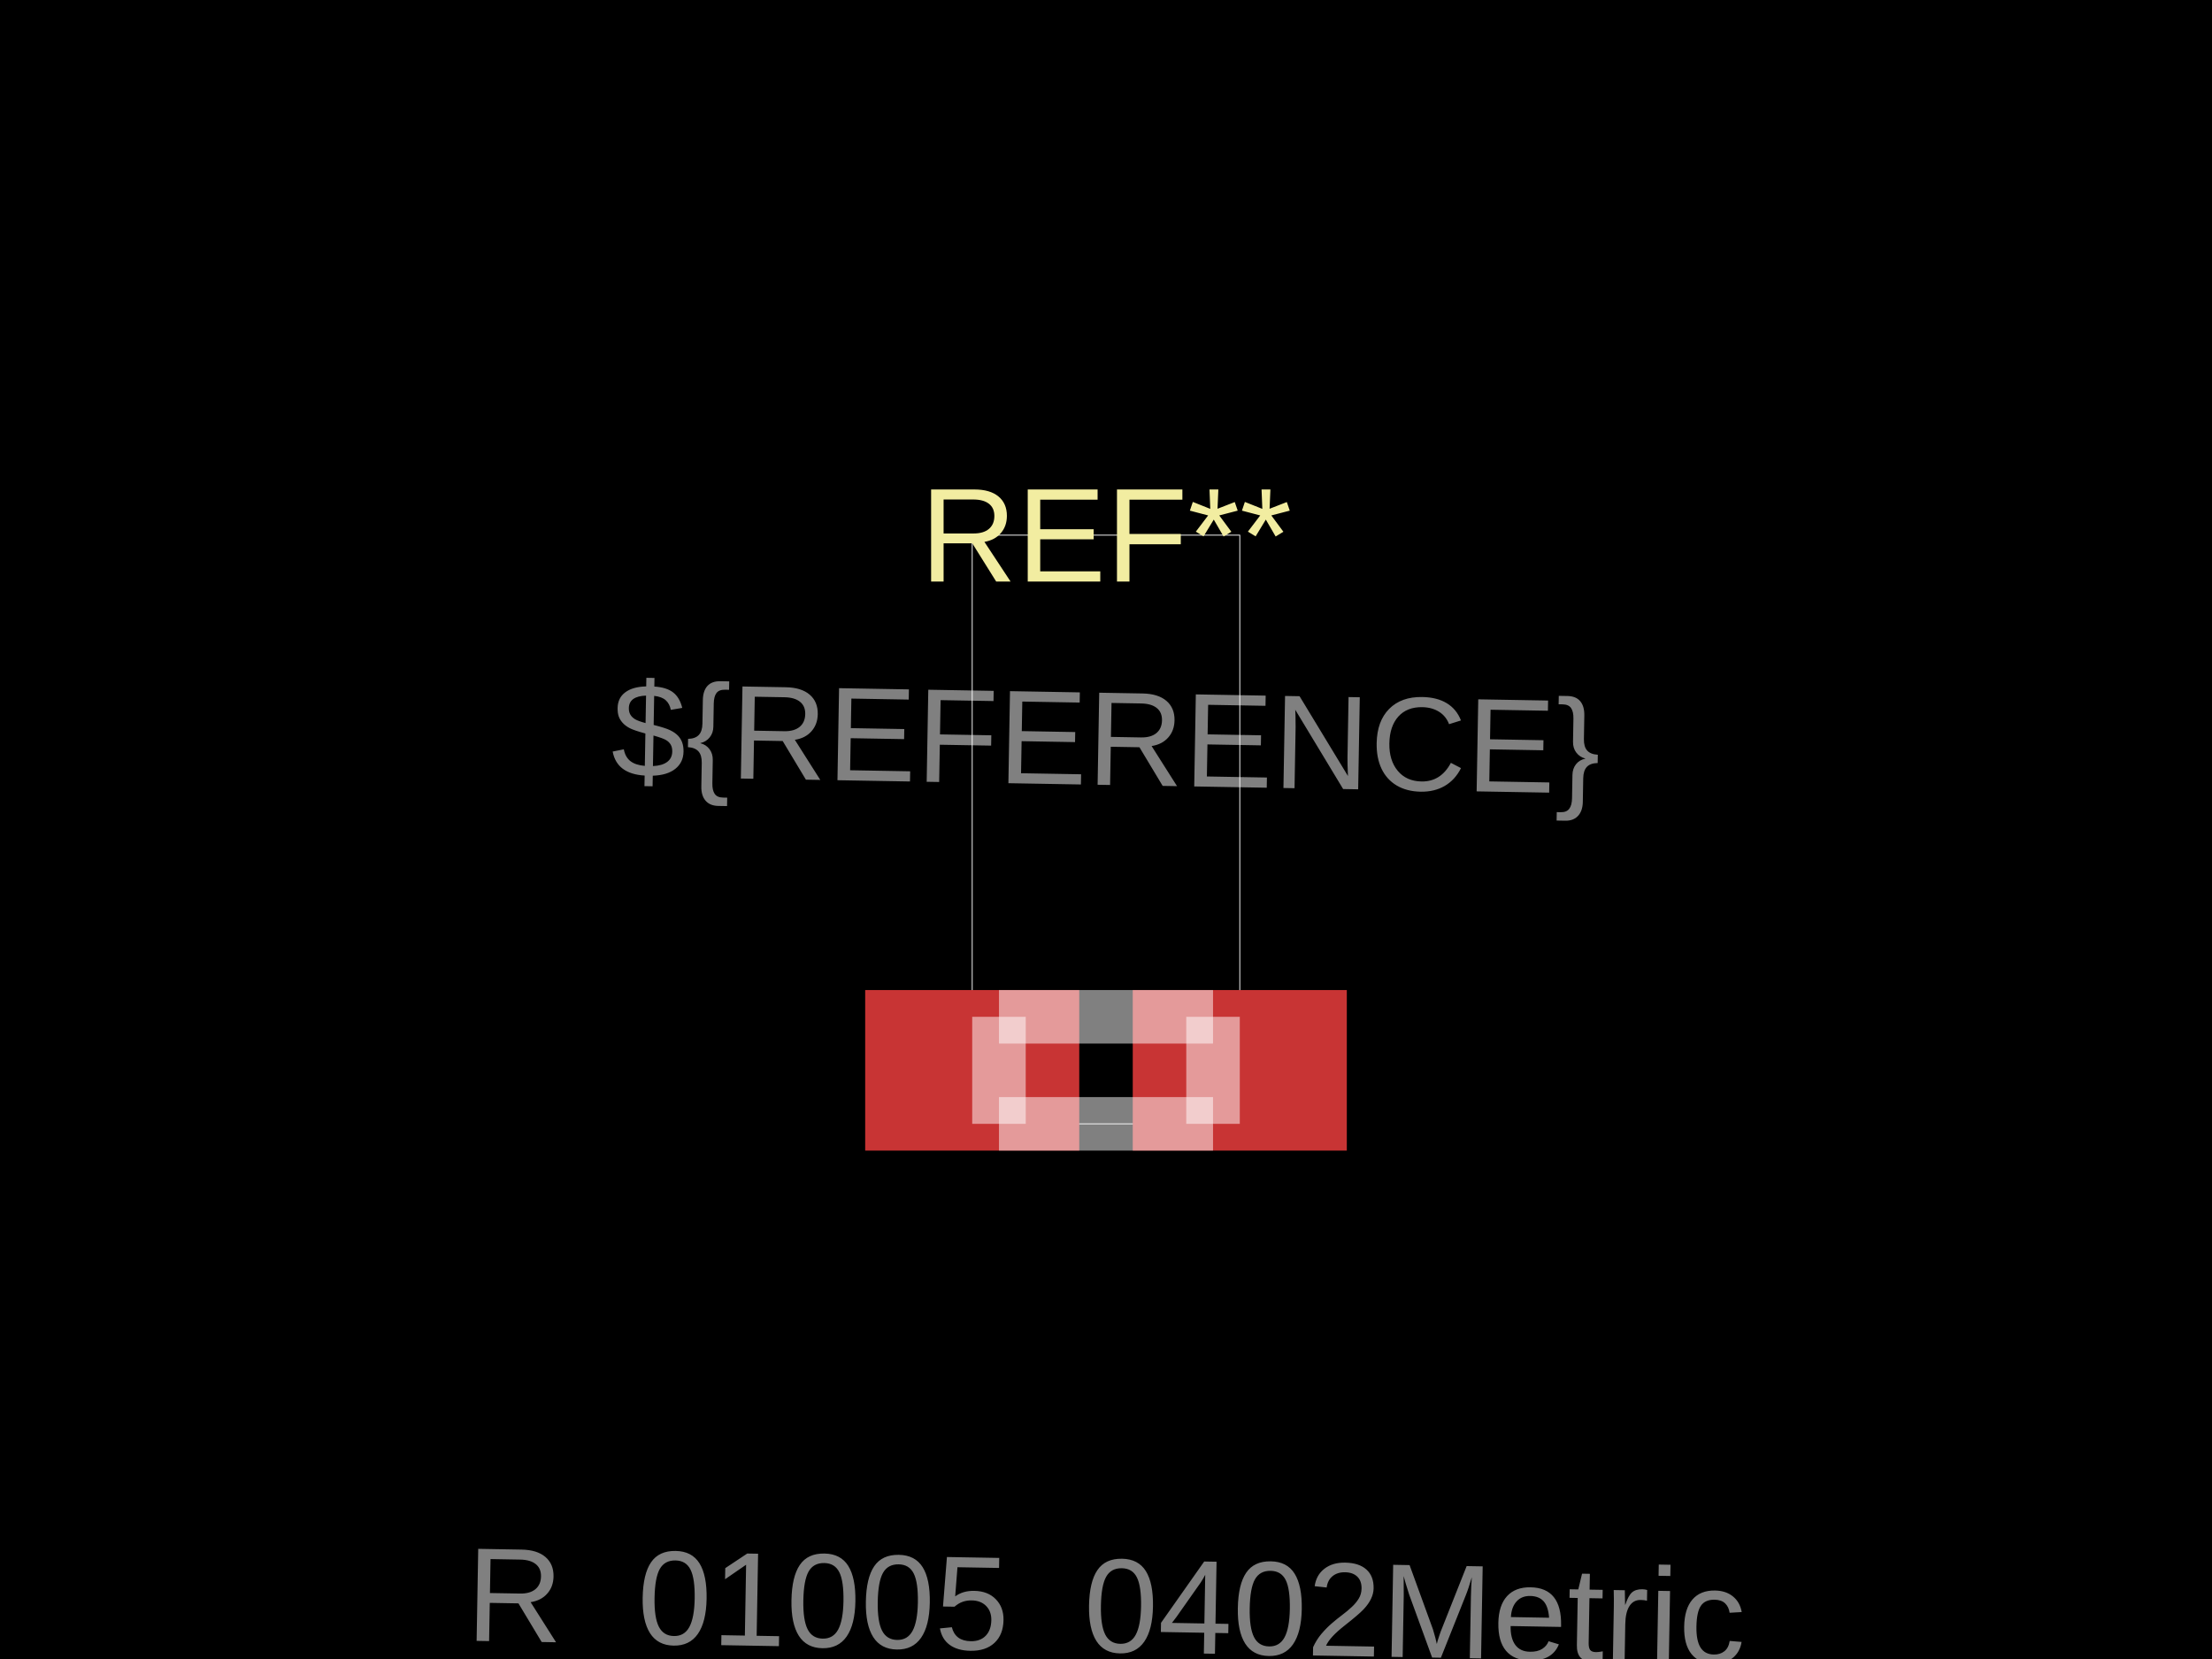
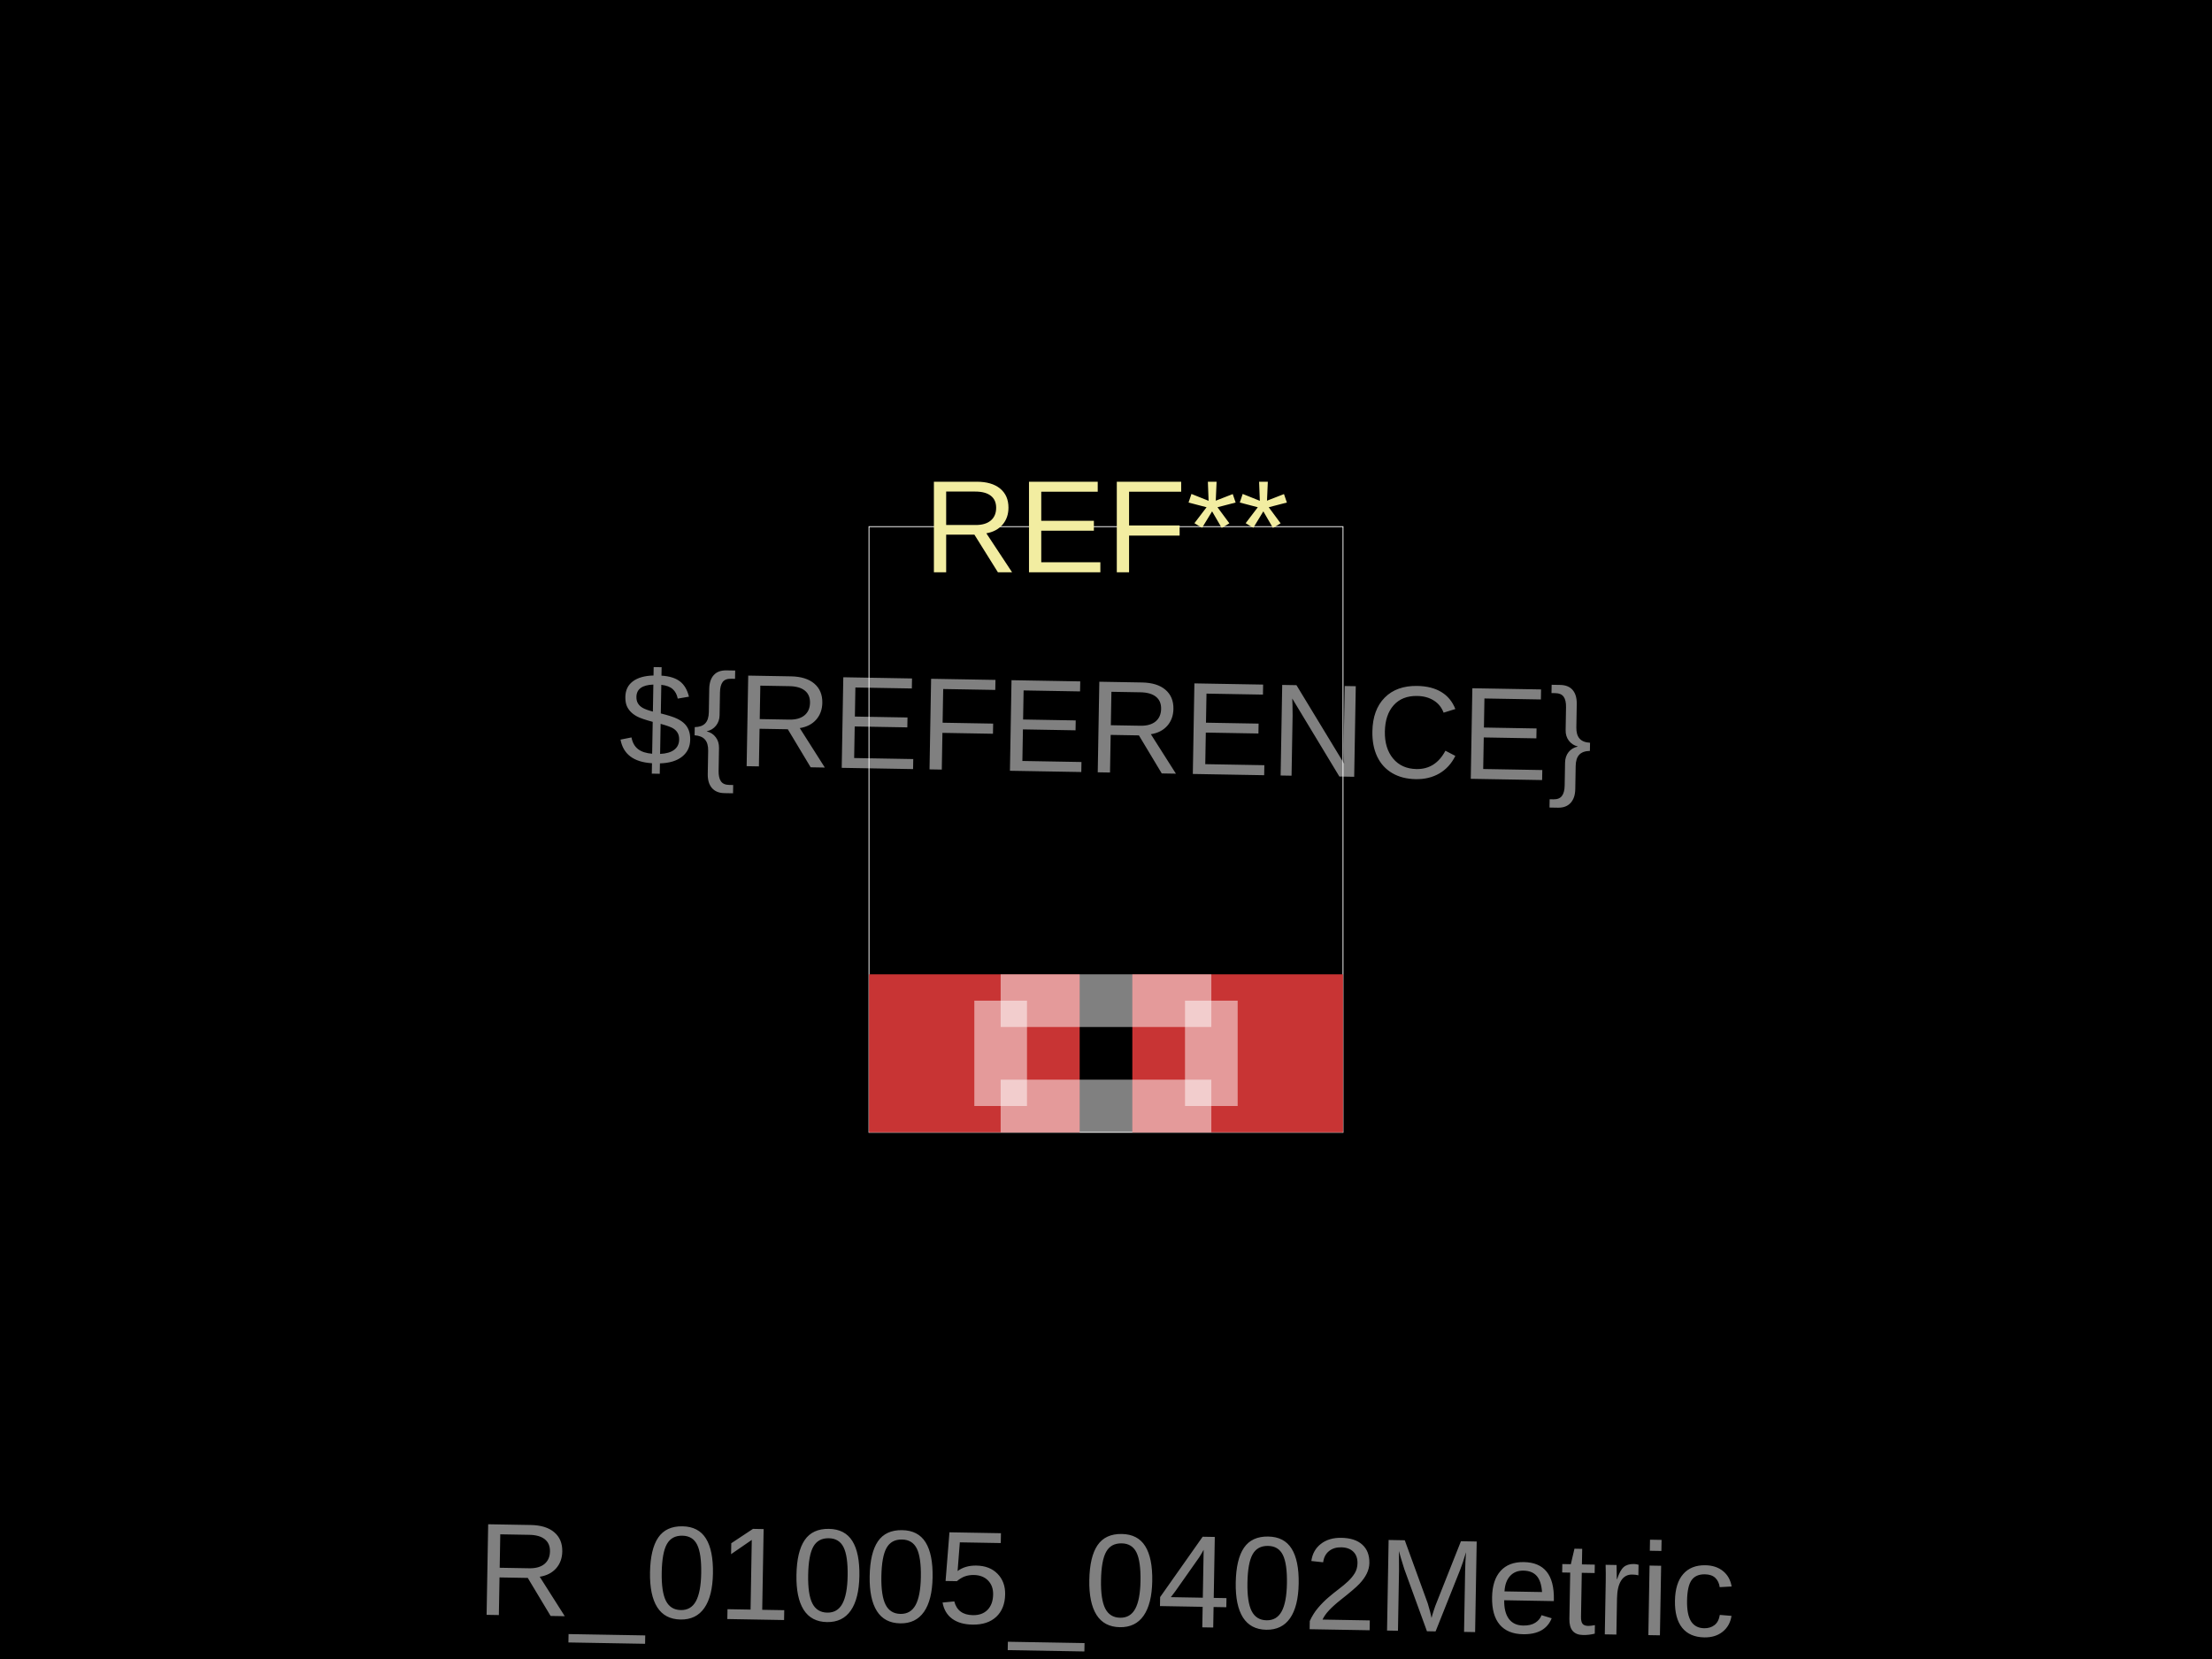
<svg xmlns="http://www.w3.org/2000/svg" width="800" height="600">
  <style />
  <rect class="boundary" x="0" y="0" fill="#000" width="800" height="600" data-type="pcb_background" data-pcb-layer="global" />
-   <rect class="pcb-boundary" fill="none" stroke="#fff" stroke-width="0.3" x="351.613" y="193.548" width="96.774" height="212.903" data-type="pcb_boundary" data-pcb-layer="global" />
-   <rect class="pcb-pad" fill="rgb(200, 52, 52)" x="312.903" y="358.065" width="77.419" height="58.065" data-type="pcb_smtpad" data-pcb-layer="top" />
-   <rect class="pcb-pad" fill="rgb(200, 52, 52)" x="409.677" y="358.065" width="77.419" height="58.065" data-type="pcb_smtpad" data-pcb-layer="top" />
-   <text x="0" y="0" dx="0" dy="0" fill="#f2eda1" font-family="Arial, sans-serif" font-size="48.387" text-anchor="middle" dominant-baseline="central" transform="matrix(1,0,0,1,400,193.5484)" class="pcb-silkscreen-text pcb-silkscreen-top" data-pcb-silkscreen-text-id="pcb_component_0" stroke="none" data-type="pcb_silkscreen_text" data-pcb-layer="top">REF**</text>
-   <path class="pcb-fabrication-note-path" stroke="rgba(255,255,255,0.5)" fill="none" d="M 361.29 367.742 L 438.71 367.742" stroke-width="19.355" data-pcb-component-id="pcb_component_0" data-pcb-fabrication-note-path-id="undefined" data-type="pcb_fabrication_note_path" data-pcb-layer="overlay" />
-   <path class="pcb-fabrication-note-path" stroke="rgba(255,255,255,0.5)" fill="none" d="M 361.29 406.452 L 361.29 367.742" stroke-width="19.355" data-pcb-component-id="pcb_component_0" data-pcb-fabrication-note-path-id="undefined" data-type="pcb_fabrication_note_path" data-pcb-layer="overlay" />
-   <path class="pcb-fabrication-note-path" stroke="rgba(255,255,255,0.5)" fill="none" d="M 438.71 367.742 L 438.71 406.452" stroke-width="19.355" data-pcb-component-id="pcb_component_0" data-pcb-fabrication-note-path-id="undefined" data-type="pcb_fabrication_note_path" data-pcb-layer="overlay" />
-   <path class="pcb-fabrication-note-path" stroke="rgba(255,255,255,0.5)" fill="none" d="M 438.71 406.452 L 361.29 406.452" stroke-width="19.355" data-pcb-component-id="pcb_component_0" data-pcb-fabrication-note-path-id="undefined" data-type="pcb_fabrication_note_path" data-pcb-layer="overlay" />
-   <text x="0" y="0" font-family="Arial, sans-serif" font-size="48.387" text-anchor="middle" dominant-baseline="central" transform="matrix(0.9998477,0.01745241,-0.01745241,0.9998477,400,267.0968)" class="pcb-fabrication-note-text" fill="rgba(255,255,255,0.5)" data-type="pcb_fabrication_note_text" data-pcb-layer="overlay">${REFERENCE}</text>
-   <text x="0" y="0" font-family="Arial, sans-serif" font-size="48.387" text-anchor="middle" dominant-baseline="central" transform="matrix(0.9998477,0.01745241,-0.01745241,0.9998477,400,580.6452)" class="pcb-fabrication-note-text" fill="rgba(255,255,255,0.5)" data-type="pcb_fabrication_note_text" data-pcb-layer="overlay">R_01005_0402Metric</text>
+   <rect class="pcb-boundary" fill="none" stroke="#fff" stroke-width="0.3" x="314.286" y="190.476" width="171.429" height="219.048" data-type="pcb_boundary" data-pcb-layer="global" />
+   <rect class="pcb-pad" fill="rgb(200, 52, 52)" x="314.286" y="352.381" width="76.19" height="57.143" data-type="pcb_smtpad" data-pcb-layer="top" />
+   <rect class="pcb-pad" fill="rgb(200, 52, 52)" x="409.524" y="352.381" width="76.19" height="57.143" data-type="pcb_smtpad" data-pcb-layer="top" />
+   <text x="0" y="0" dx="0" dy="0" fill="#f2eda1" font-family="Arial, sans-serif" font-size="47.619" text-anchor="middle" dominant-baseline="central" transform="matrix(1,0,0,1,400,190.4762)" class="pcb-silkscreen-text pcb-silkscreen-top" data-pcb-silkscreen-text-id="pcb_component_0" stroke="none" data-type="pcb_silkscreen_text" data-pcb-layer="top">REF**</text>
+   <path class="pcb-fabrication-note-path" stroke="rgba(255,255,255,0.5)" fill="none" d="M 361.905 361.905 L 438.095 361.905" stroke-width="19.048" data-pcb-component-id="pcb_component_0" data-pcb-fabrication-note-path-id="undefined" data-type="pcb_fabrication_note_path" data-pcb-layer="overlay" />
+   <path class="pcb-fabrication-note-path" stroke="rgba(255,255,255,0.5)" fill="none" d="M 361.905 400 L 361.905 361.905" stroke-width="19.048" data-pcb-component-id="pcb_component_0" data-pcb-fabrication-note-path-id="undefined" data-type="pcb_fabrication_note_path" data-pcb-layer="overlay" />
+   <path class="pcb-fabrication-note-path" stroke="rgba(255,255,255,0.5)" fill="none" d="M 438.095 361.905 L 438.095 400" stroke-width="19.048" data-pcb-component-id="pcb_component_0" data-pcb-fabrication-note-path-id="undefined" data-type="pcb_fabrication_note_path" data-pcb-layer="overlay" />
+   <path class="pcb-fabrication-note-path" stroke="rgba(255,255,255,0.5)" fill="none" d="M 438.095 400 L 361.905 400" stroke-width="19.048" data-pcb-component-id="pcb_component_0" data-pcb-fabrication-note-path-id="undefined" data-type="pcb_fabrication_note_path" data-pcb-layer="overlay" />
+   <text x="0" y="0" font-family="Arial, sans-serif" font-size="47.619" text-anchor="middle" dominant-baseline="central" transform="matrix(0.9998477,0.01745241,-0.01745241,0.9998477,400,262.8571)" class="pcb-fabrication-note-text" fill="rgba(255,255,255,0.5)" data-type="pcb_fabrication_note_text" data-pcb-layer="overlay">${REFERENCE}</text>
+   <text x="0" y="0" font-family="Arial, sans-serif" font-size="47.619" text-anchor="middle" dominant-baseline="central" transform="matrix(0.9998477,0.01745241,-0.01745241,0.9998477,400,571.4286)" class="pcb-fabrication-note-text" fill="rgba(255,255,255,0.5)" data-type="pcb_fabrication_note_text" data-pcb-layer="overlay">R_01005_0402Metric</text>
</svg>
